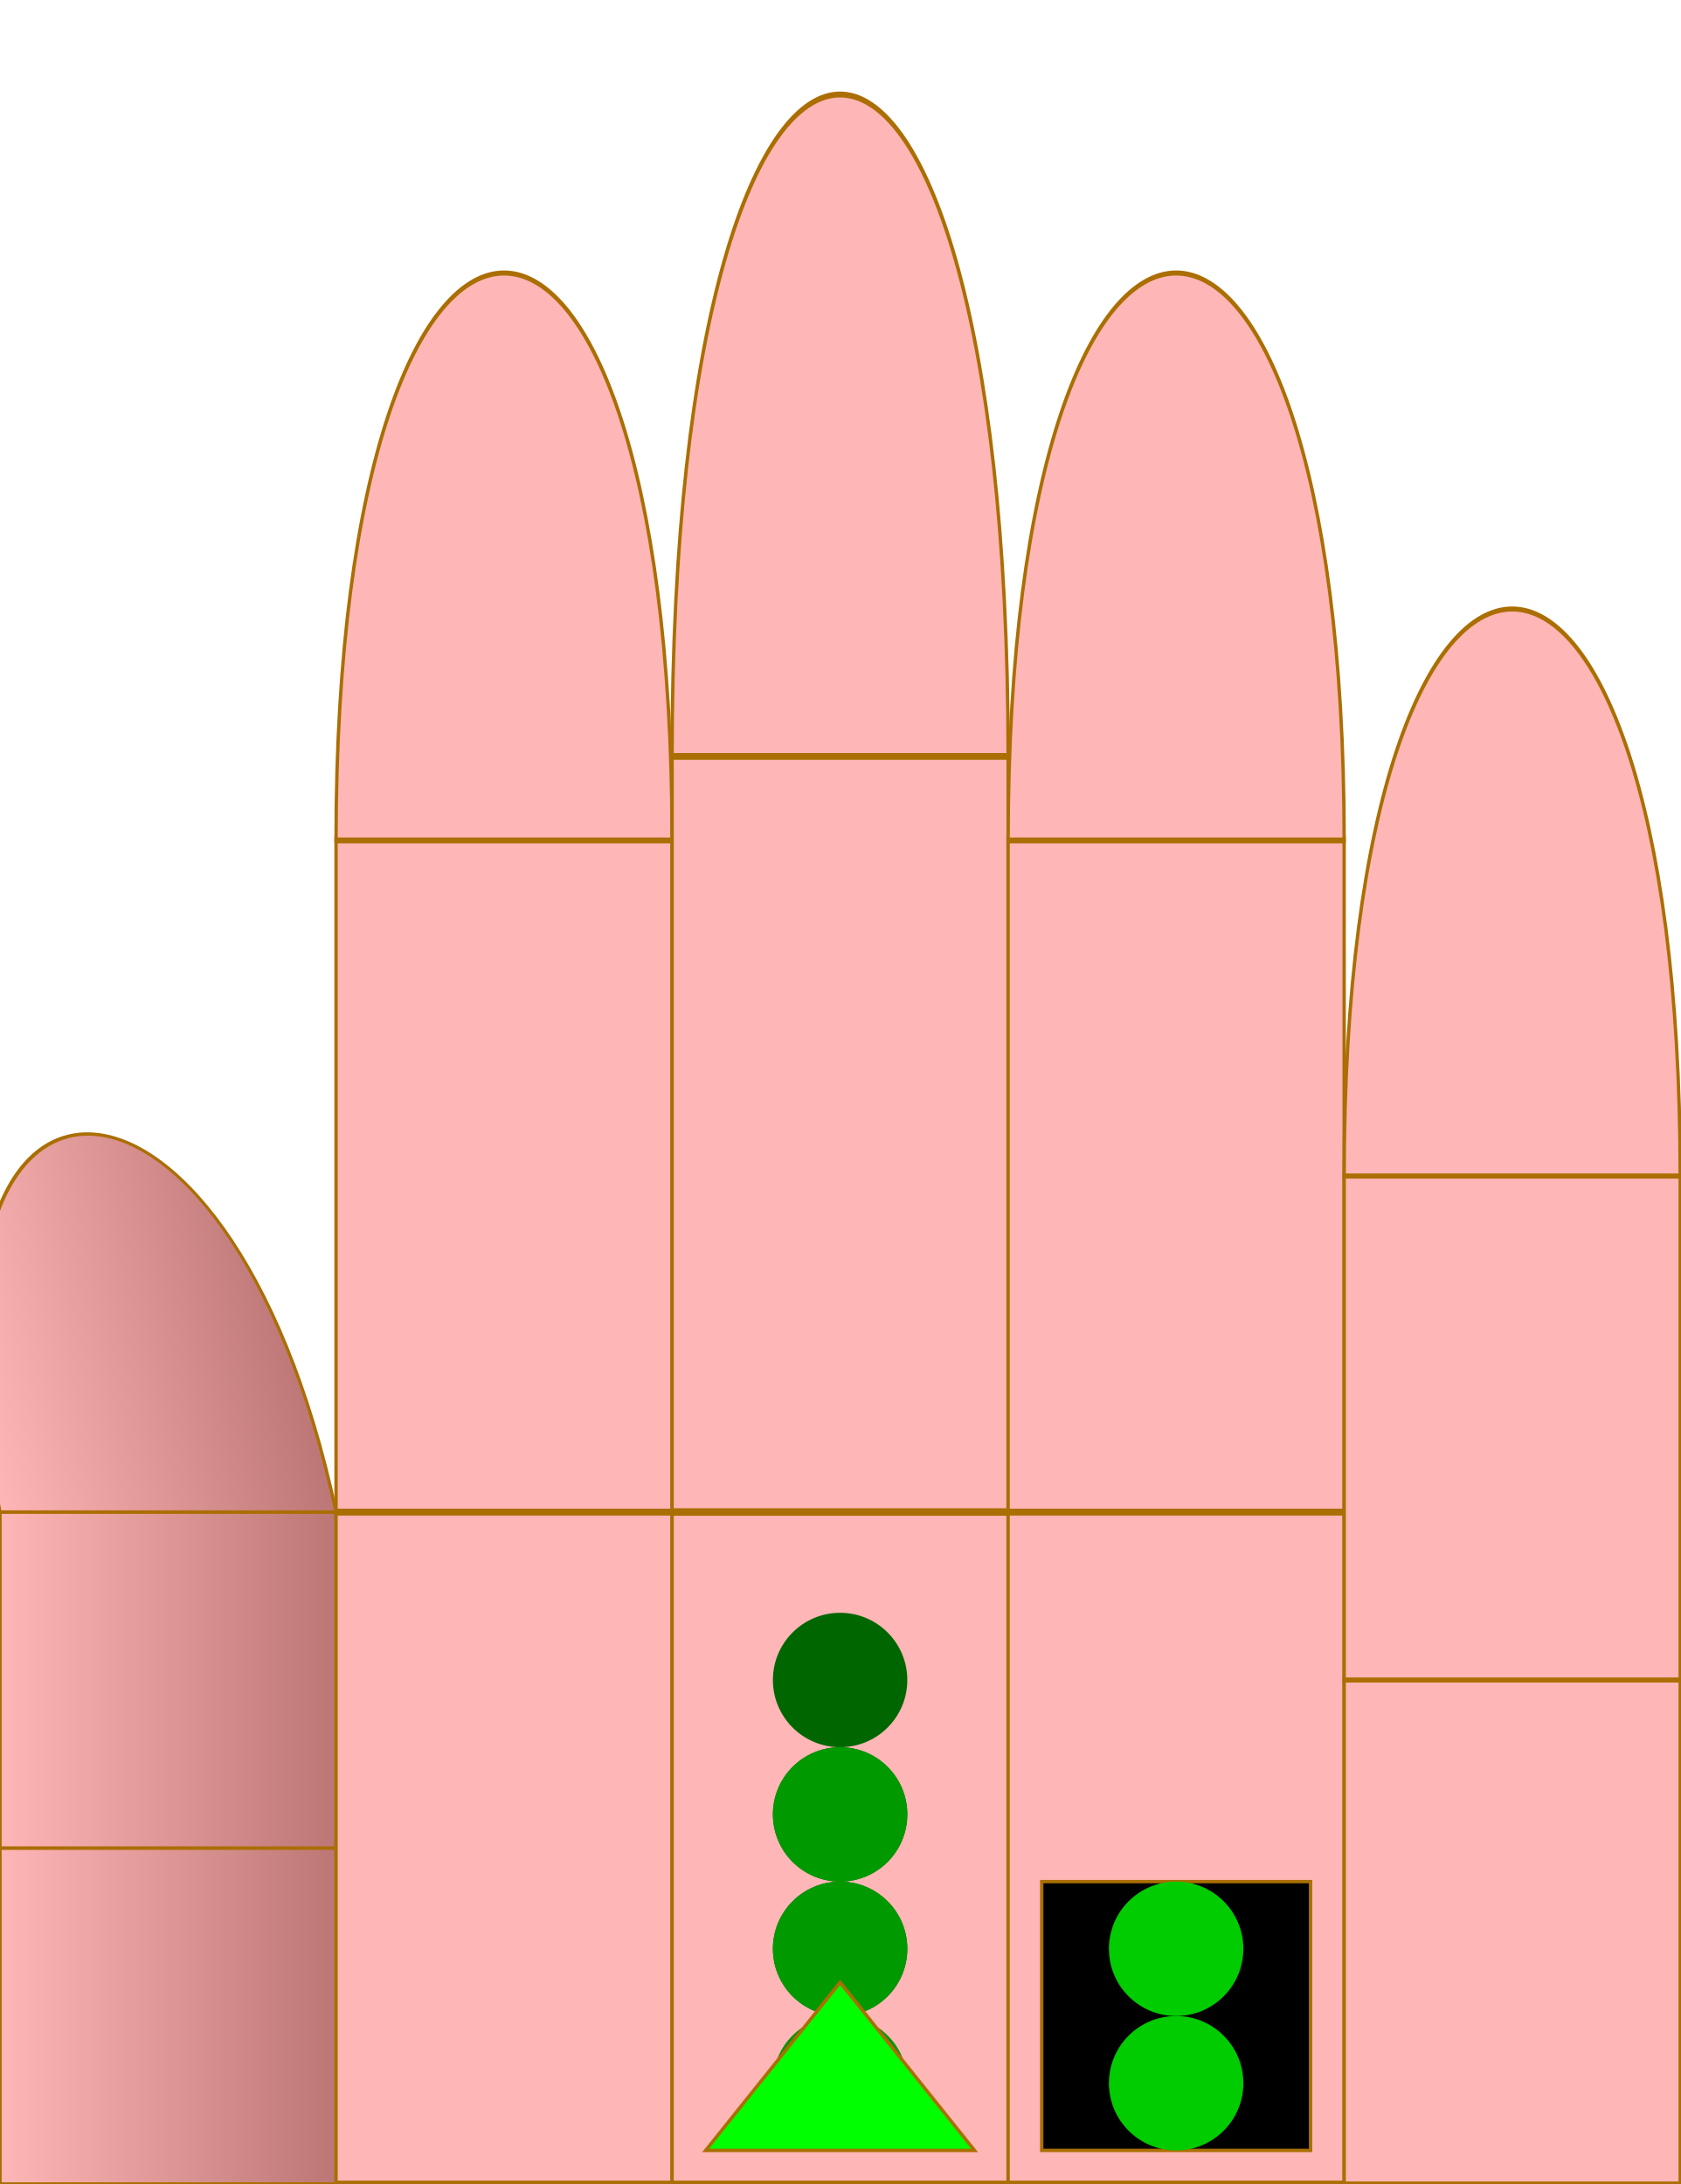
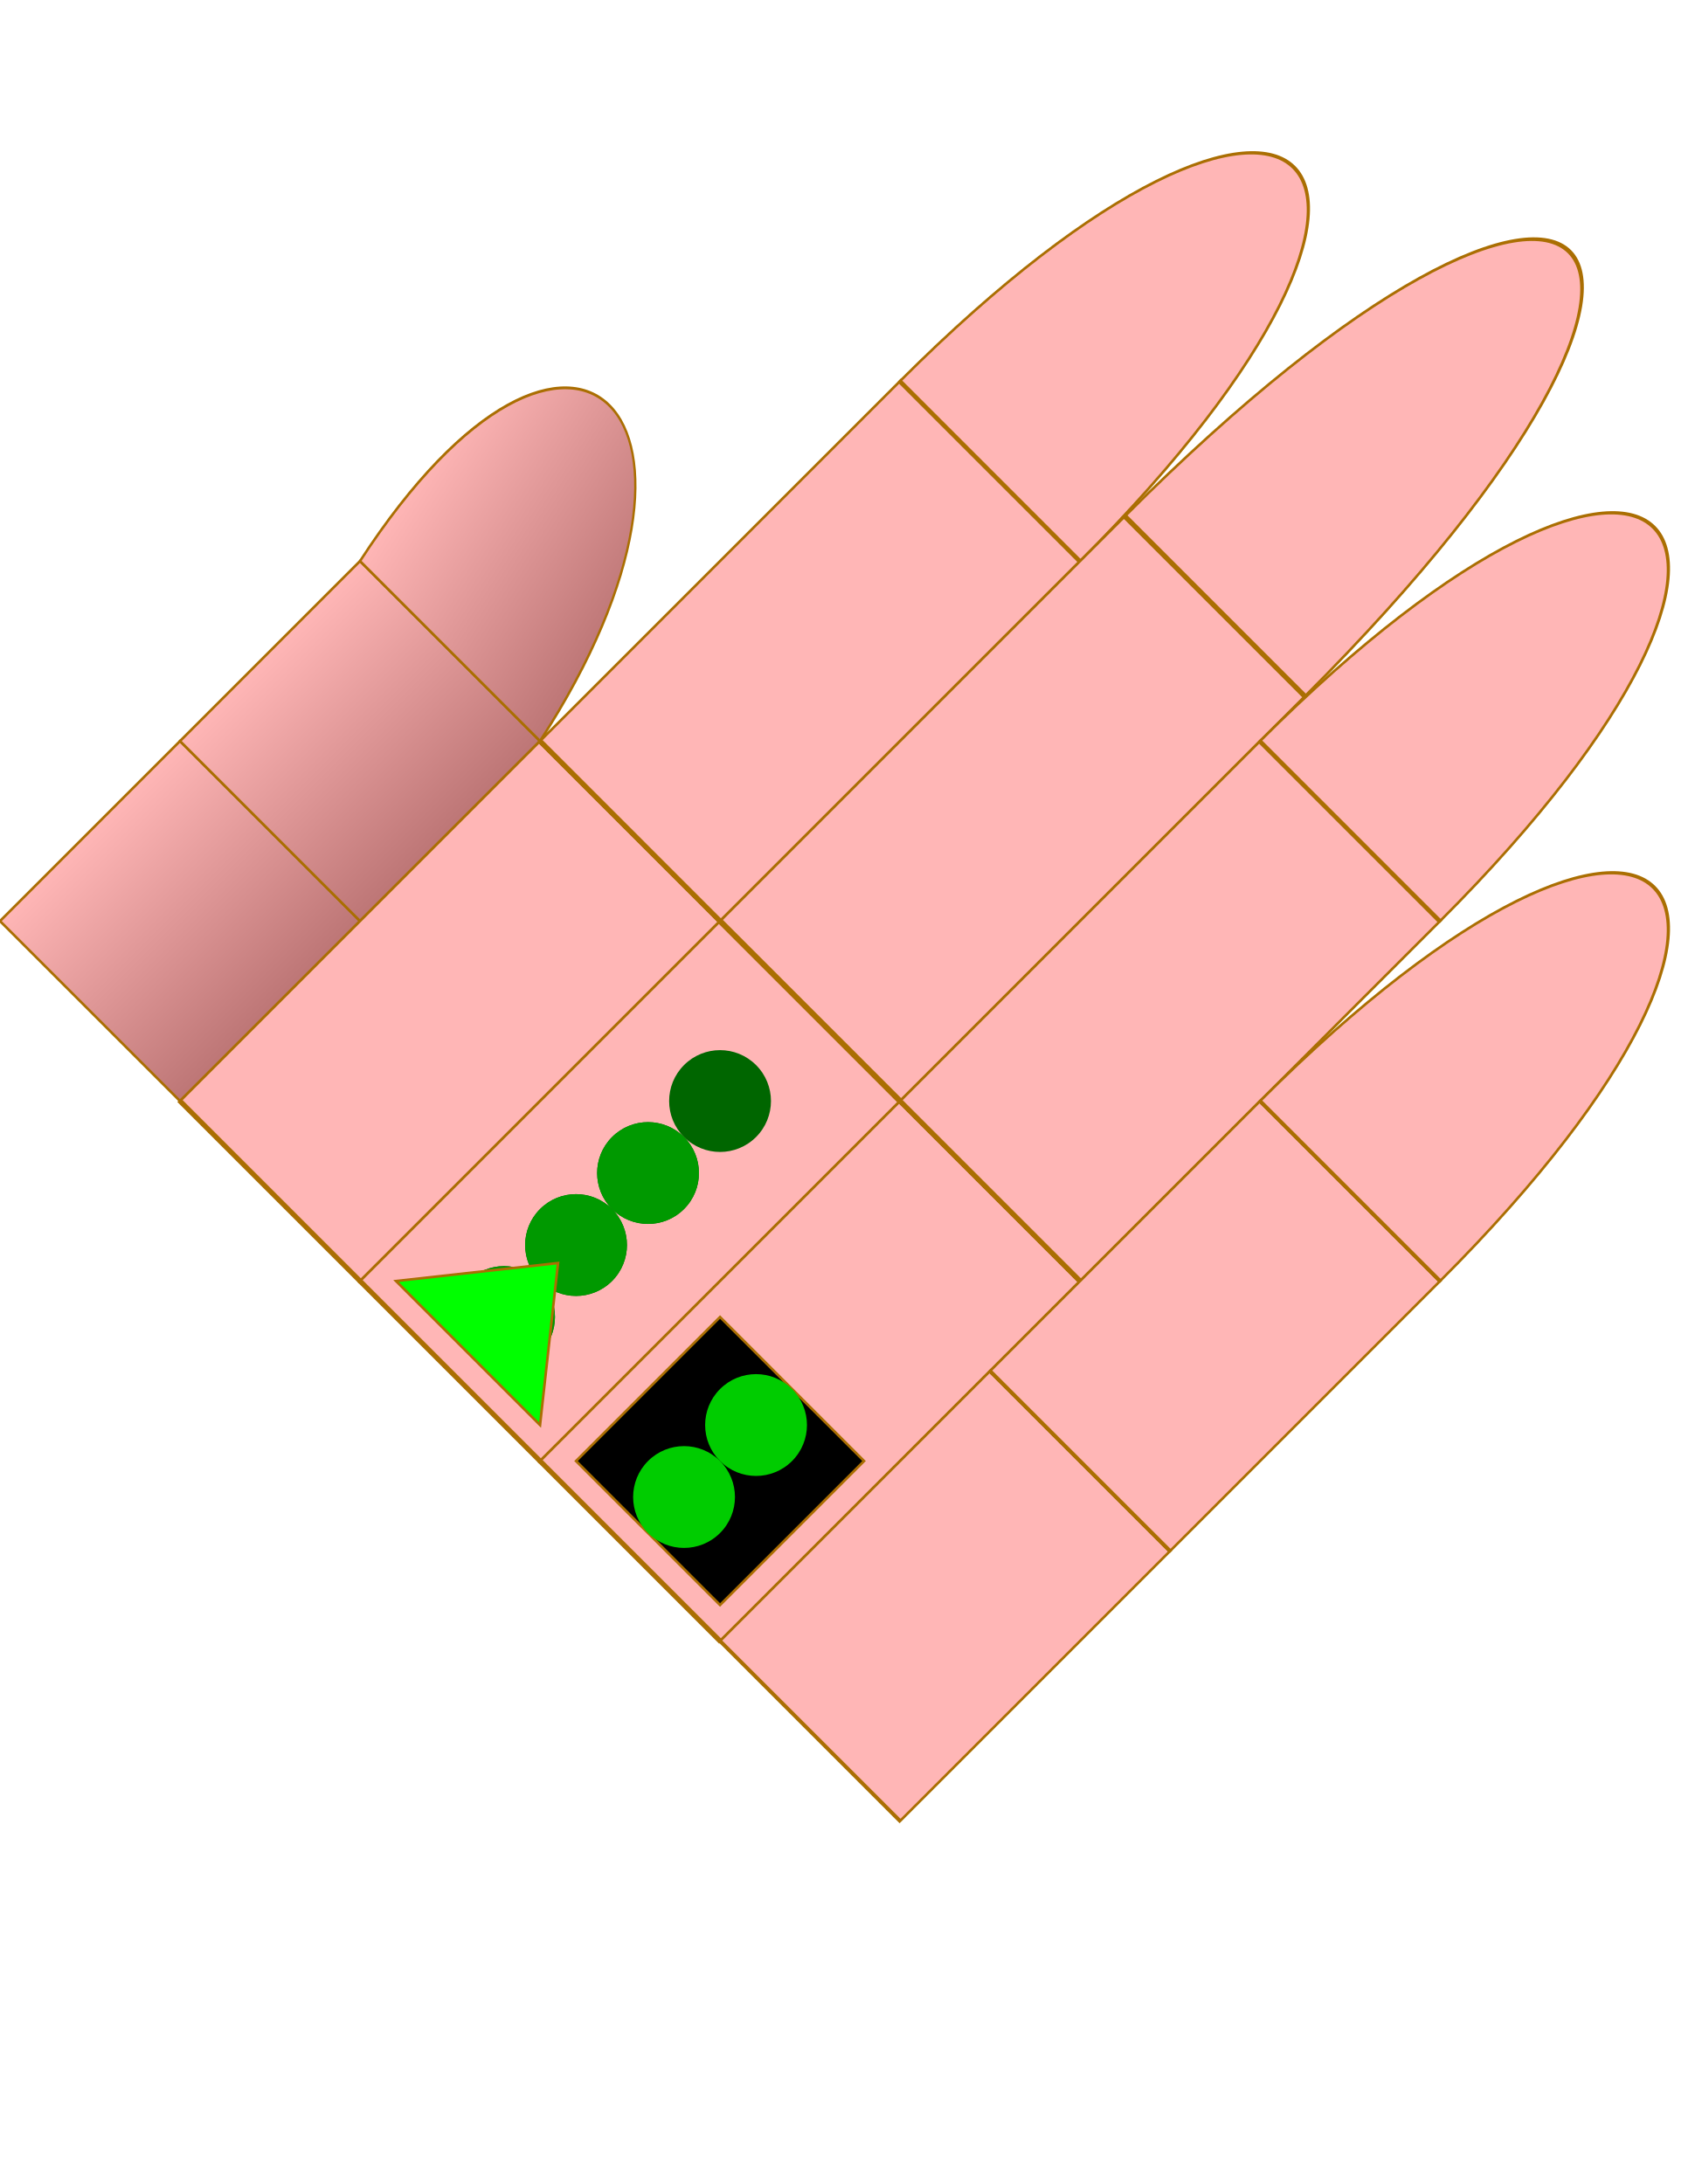
- <svg xmlns="http://www.w3.org/2000/svg" id="chord-hand" viewBox="0 0 50 65" width="500" height="650">
+ <svg xmlns="http://www.w3.org/2000/svg" id="chord-hand" viewBox="0 0 66 70" width="500" height="650">
  <style>
        #hand g use {
            stroke: #aa6e02 ;
            stroke-width: 0.1px;
        }
        #thumb {
            fill: url("#thumbGradient");
        }
        #index {
            fill: #ffb6b6ff;
        }
        #middle {
            fill: #ffb6b6ff;
        }
        #ring {
            fill: #ffb6b6ff;
        }
        #pinky {
            fill: #ffb6b6ff;
        }
    </style>
  <defs>
    <linearGradient id="thumbGradient" x1="1" x2="1" y1="0" y2="1">
      <stop offset="0%" stop-color="#ffb6b6ff" />
      <stop offset="100%" stop-color="#BD7676" />
    </linearGradient>
    <linearGradient id="fingerGradient" x1="1" x2="1" y1="0" y2="1">
      <stop offset="0%" stop-color="#BD7676" />
      <stop offset="50%" stop-color="#ffb6b6ff" />
      <stop offset="100%" stop-color="#BD7676" />
    </linearGradient>
    <radialGradient id="roundTipGradient" cx="50%" cy="50%" r="50%" fx="50%" fy="50%">
      <stop offset="0%" stop-color="#ffb6b6ff" />
      <stop offset="100%" stop-color="#BD7676" />
    </radialGradient>
    <path id="phalange" d="                 M 0 0                  L 10 0                 L 10 10                 L 0 10                 Z" stroke-width="useCurrent" stroke="useCurrent" />
    <path id="tip" d="                 M 0 0                  C 15 0, 15 10, 0 10                 L 0 10                 Z" stroke-width="useCurrent" stroke="useCurrent" />
    <circrle id="round-tip" cx="0" cy="5" r="5" fill="url('#roundTipGradient')" />
    <polygon id="start" points="1,1 6,5 1,9" fill="#0F0F" z-index="1010" />
    <rect id="start-stop" y="1" x="6" width="3" height="8" fill="#000F" z-index="1000" />
    <rect id="stop" y="1" width="8" height="8" fill="#000F" z-index="1000" />
    <circle id="dot" cx="3" cy="5" r="2" stroke="none" />
  </defs>
-   <g id="hand" viewBox="0 0 50 63" x="0" y="0" transform="rotate(-90) translate(-65,0)">
+   <g id="hand" viewBox="0 0 60 73" x="0" y="0" transform="rotate(-45) translate(-20,20)">
    <g id="thumb">
      <use id="me" href="#phalange" transform="translate(0,0)" />
      <use id="mf" href="#phalange" transform="translate(10,0)" />
      <use id="pf" href="#tip" transform="translate(20,0) scale(1,1) skewY(-12)" />
    </g>
    <g id="index" transform="translate(0,10)">
      <use id="me" href="#phalange" transform="translate(0,0) scale(2,1)" />
      <use id="mf" href="#phalange" transform="translate(20,0) scale(2,1) " />
      <use id="pf" href="#tip" transform="translate(40,0) scale(1.5,1) " />
    </g>
    <g id="middle" transform="translate(0,20)">
      <use id="me" href="#phalange" transform="translate(0,0) scale(2,1) " />
      <use id="mf" href="#phalange" transform="translate(20,0) scale(2.25,1) " />
      <use id="pf" href="#tip" transform="translate(42.5,0) scale(1.75,1) " />
      <use id="dot4" href="#dot" x="12" fill="#060F">4</use>
      <use id="dot3" href="#dot" x="0" fill="#060F" />
      <use id="dot2" href="#dot" x="4" fill="#060F" />
      <use id="dot1" href="#dot" x="8" fill="#060F" />
      <use id="dot3" href="#dot" x="8" fill="#090F">3</use>
      <use id="dot2" href="#dot" x="0" fill="#090F" />
      <use id="dot1" href="#dot" x="4" fill="#090F" />
      <use id="start" href="#start" x="0" />
    </g>
    <g id="ring" transform="translate(0,30)">
      <use id="me" href="#phalange" transform="translate(0,0) scale(2,1) " />
      <use id="mf" href="#phalange" transform="translate(20,0) scale(2,1) " />
      <use id="pf" href="#tip" transform="translate(40,0) scale(1.5,1) " />
      <use id="stop" href="#stop" x="1" />
      <use id="dot2" href="#dot" x="4" fill="#0C0F">2</use>
      <use id="dot1" href="#dot" x="0" fill="#0C0F" />
    </g>
    <g id="pinky" transform="translate(0,40)">
      <use id="me" href="#phalange" transform="translate(0,0) scale(1.5,1) " />
      <use id="mf" href="#phalange" transform="translate(15,0) scale(1.5,1) " />
      <use id="pf" href="#tip" transform="translate(30,0) scale(1.5,1) " />
    </g>
  </g>
</svg>
